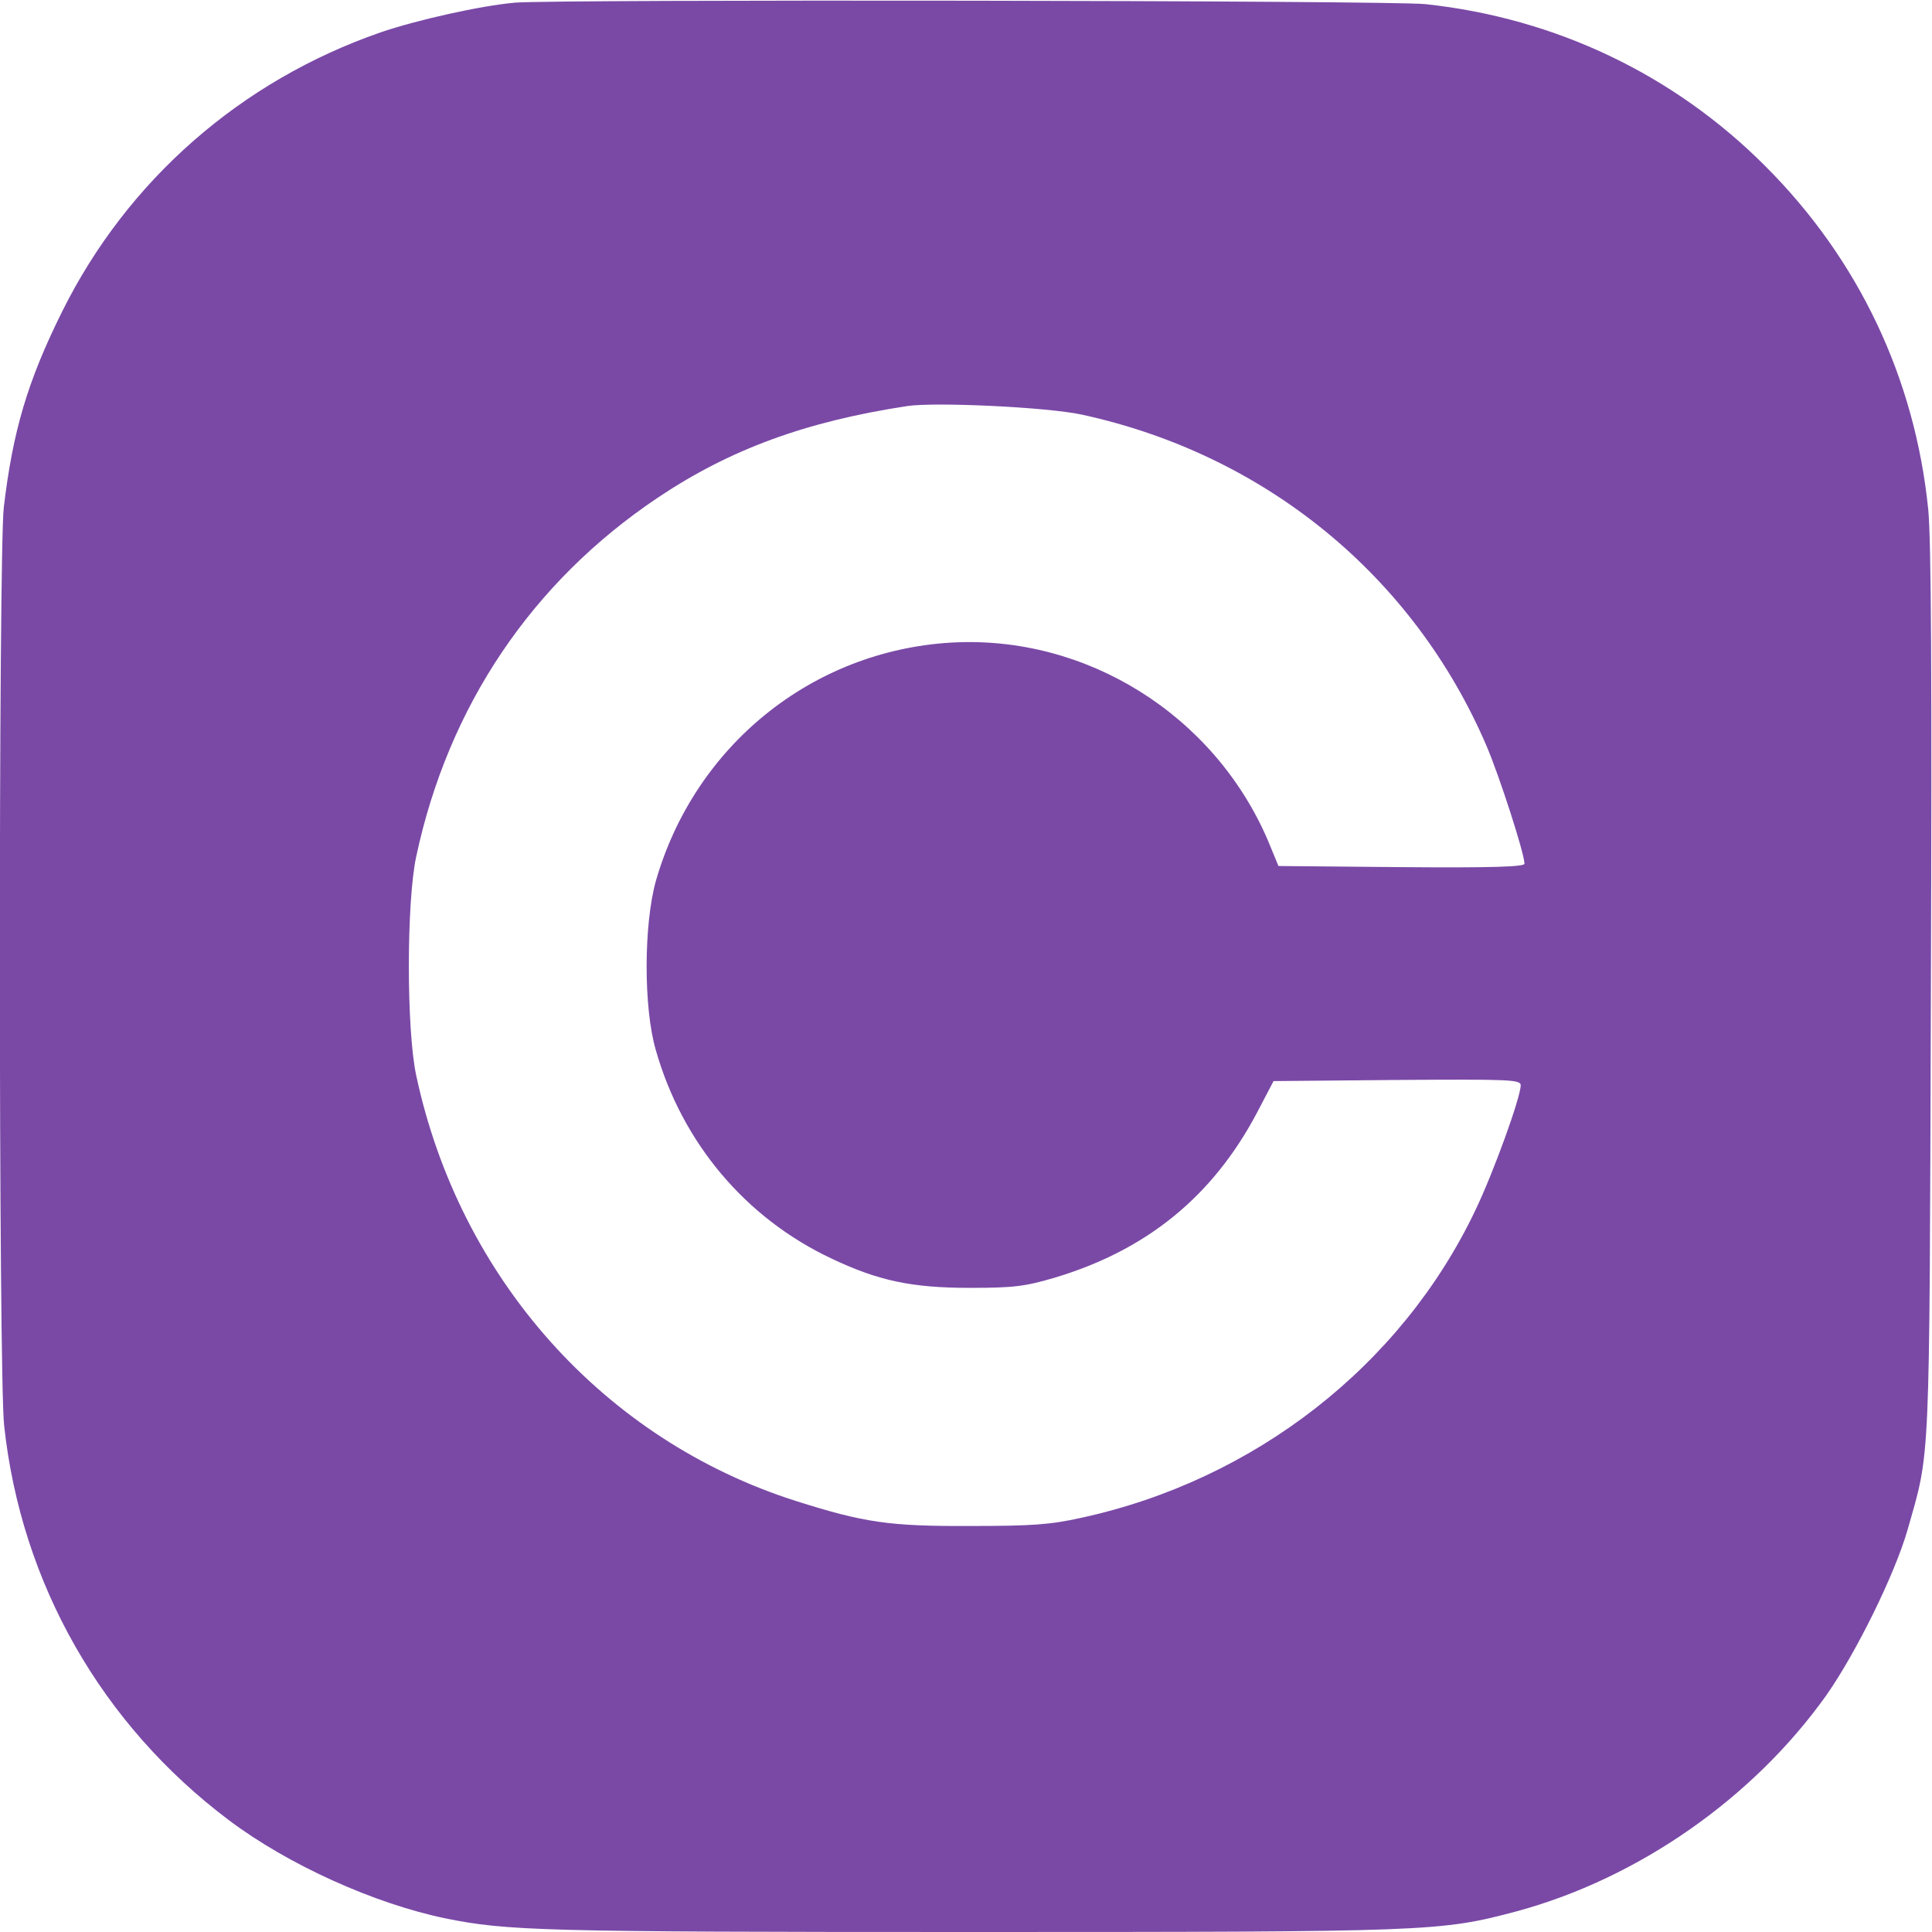
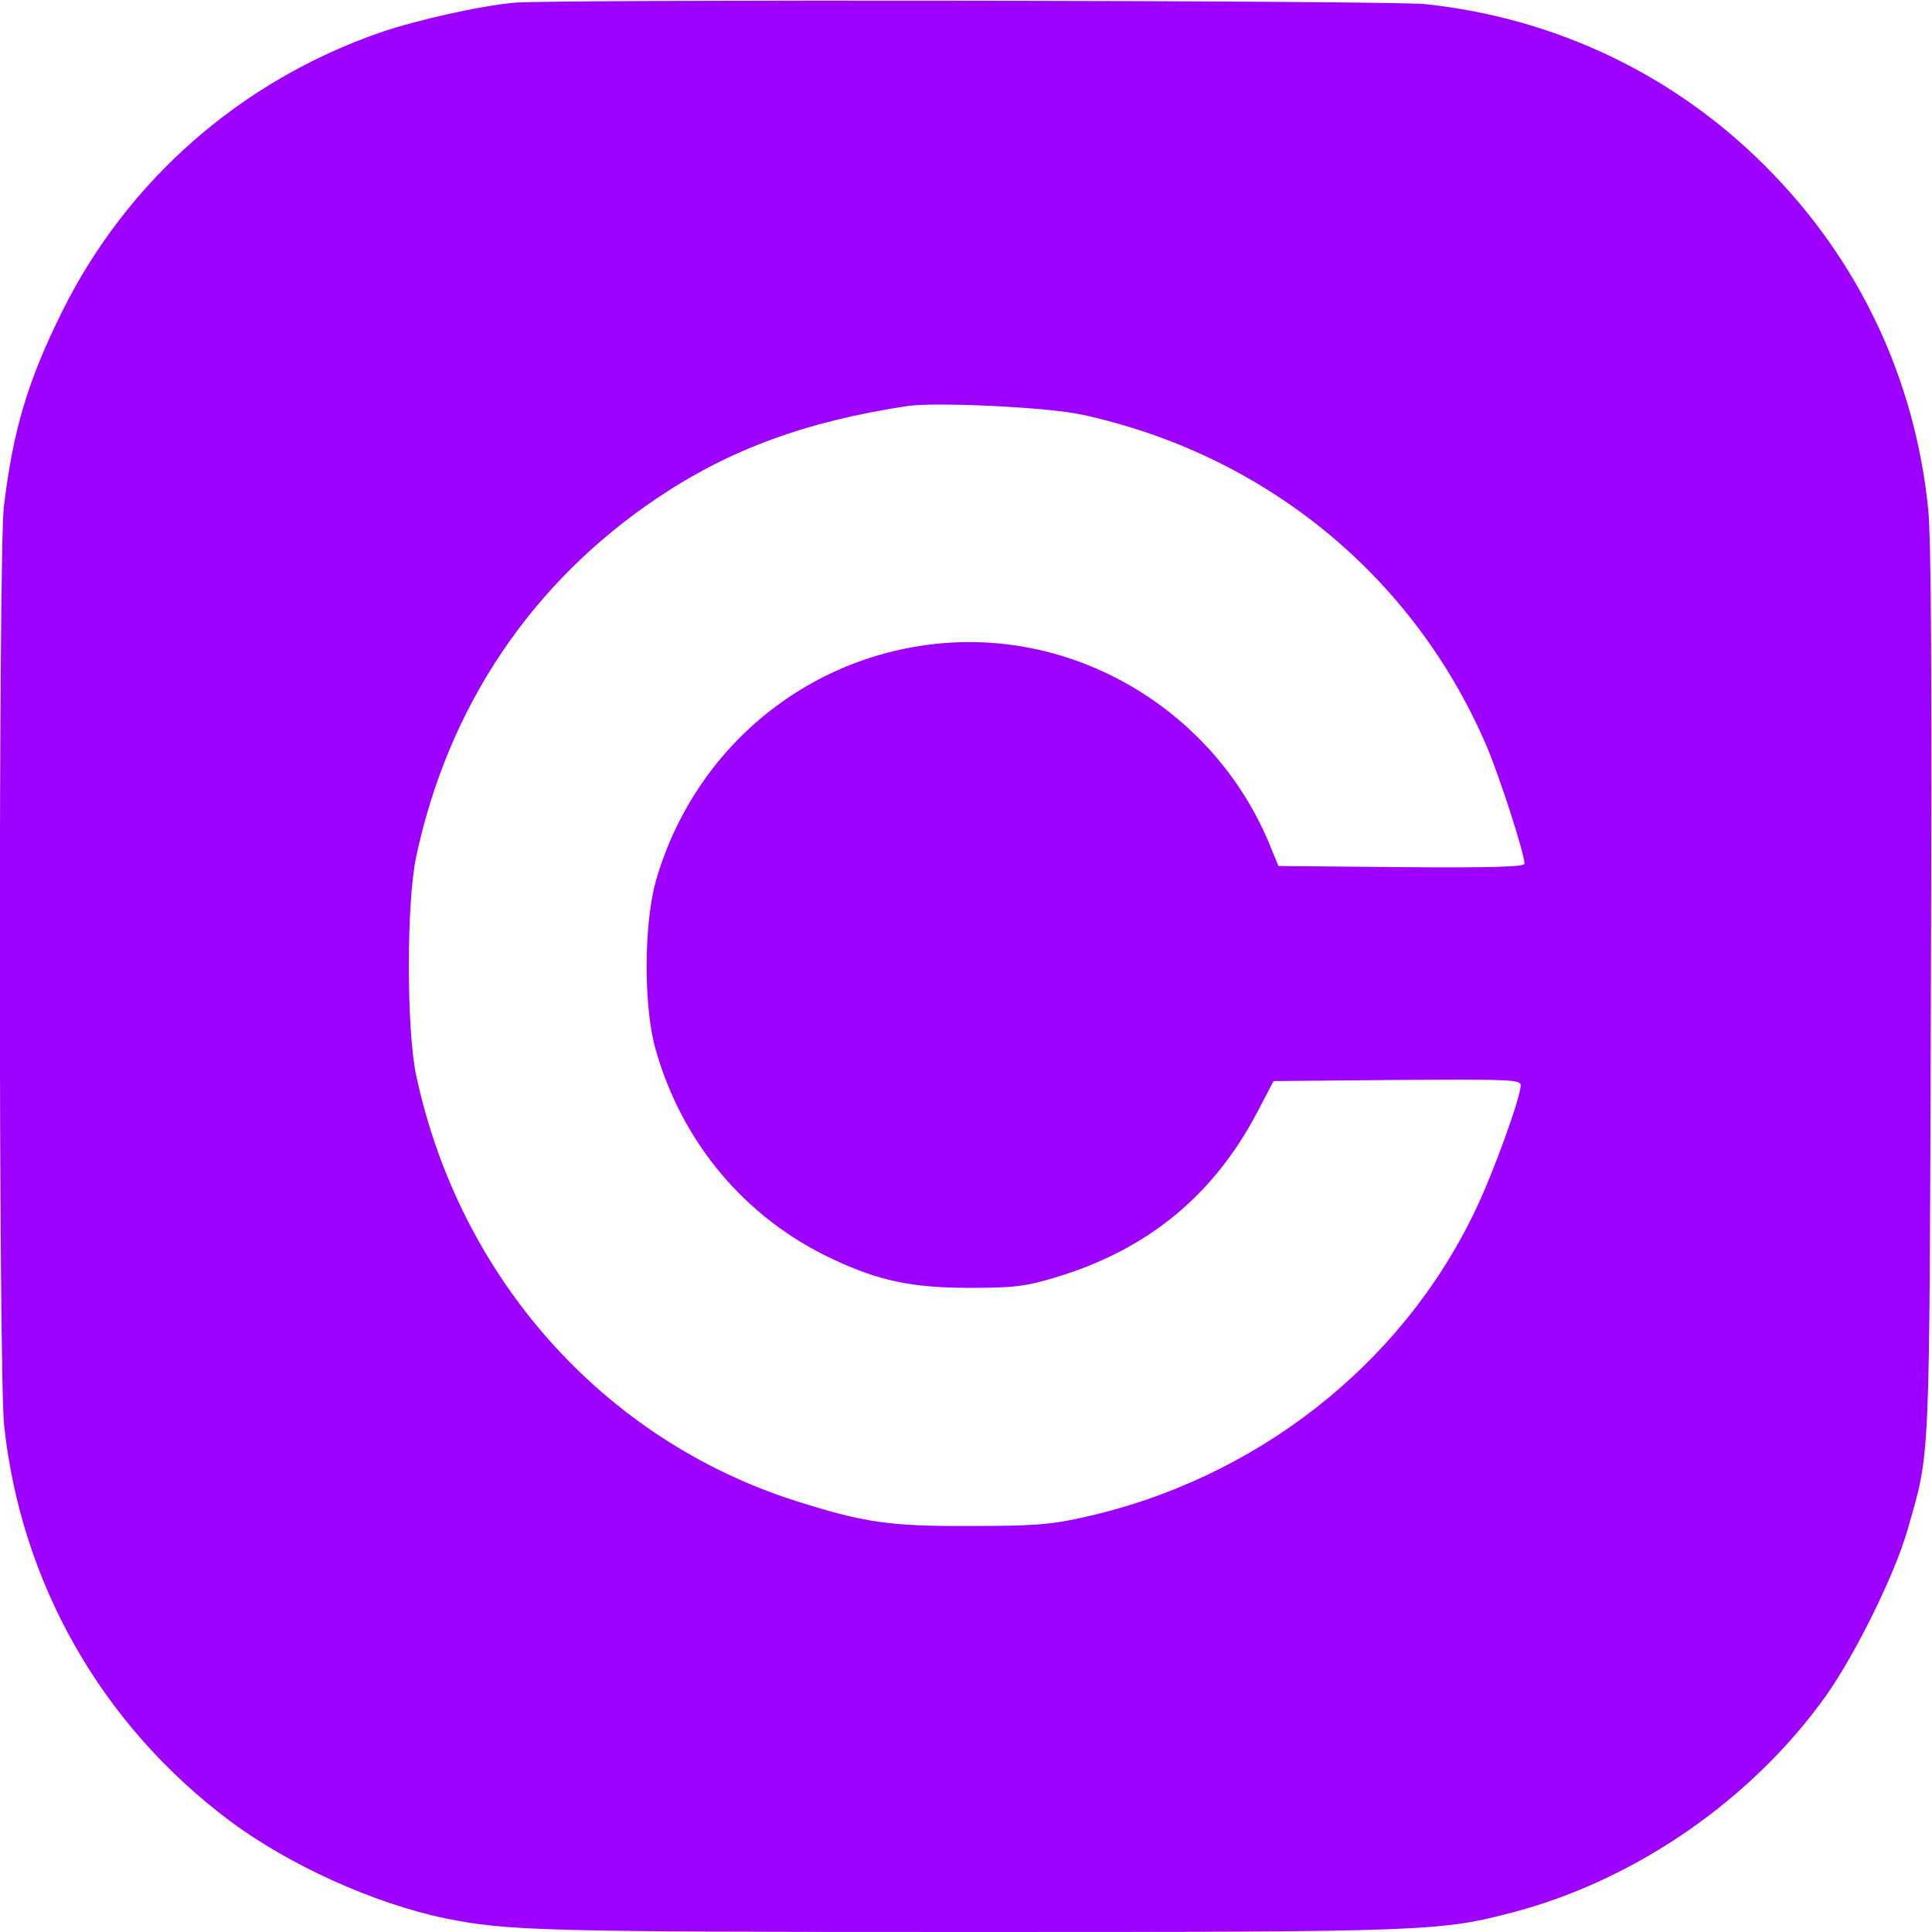
<svg xmlns="http://www.w3.org/2000/svg" version="1.0" width="512pt" height="512pt" viewBox="0 0 512 512" preserveAspectRatio="xMidYMid meet">
-   <g transform="translate(0,512) scale(0.1,-0.1)" fill="#7A49A6" stroke="none">
+   <g transform="translate(0,512) scale(0.1,-0.1)" fill="#9D00FF" stroke="none">
    <path d="M1365 5113 c-91 -8 -261 -46 -357 -79 -369 -128 -670 -391 -843 -739 -92 -185 -131 -317 -155 -520 -14 -124 -14 -2302 1 -2433 45 -418 258 -792 596 -1046 157 -118 385 -221 574 -260 163 -33 255 -36 1386 -36 1228 0 1250 1 1453 55 321 87 625 299 819 571 79 112 182 321 216 439 61 215 58 144 62 1420 3 835 1 1203 -7 1285 -35 347 -184 662 -431 909 -242 243 -556 393 -901 430 -90 10 -2308 13 -2413 4z m1503 -1092 c486 -106 879 -428 1072 -879 34 -80 100 -284 100 -311 0 -8 -87 -11 -326 -9 l-326 3 -28 68 c-143 333 -482 545 -840 524 -368 -22 -679 -273 -782 -632 -32 -115 -33 -335 0 -448 70 -246 238 -445 465 -552 124 -59 213 -78 367 -78 117 0 147 4 225 27 244 73 418 215 535 435 l45 86 328 3 c297 2 327 1 327 -14 0 -32 -72 -231 -120 -331 -196 -412 -585 -715 -1043 -815 -85 -19 -134 -22 -297 -22 -213 -1 -280 9 -460 66 -510 162 -892 590 -1007 1128 -26 121 -26 459 0 580 85 398 306 727 640 951 191 128 392 202 662 243 75 11 372 -3 463 -23z" />
  </g>
</svg>
